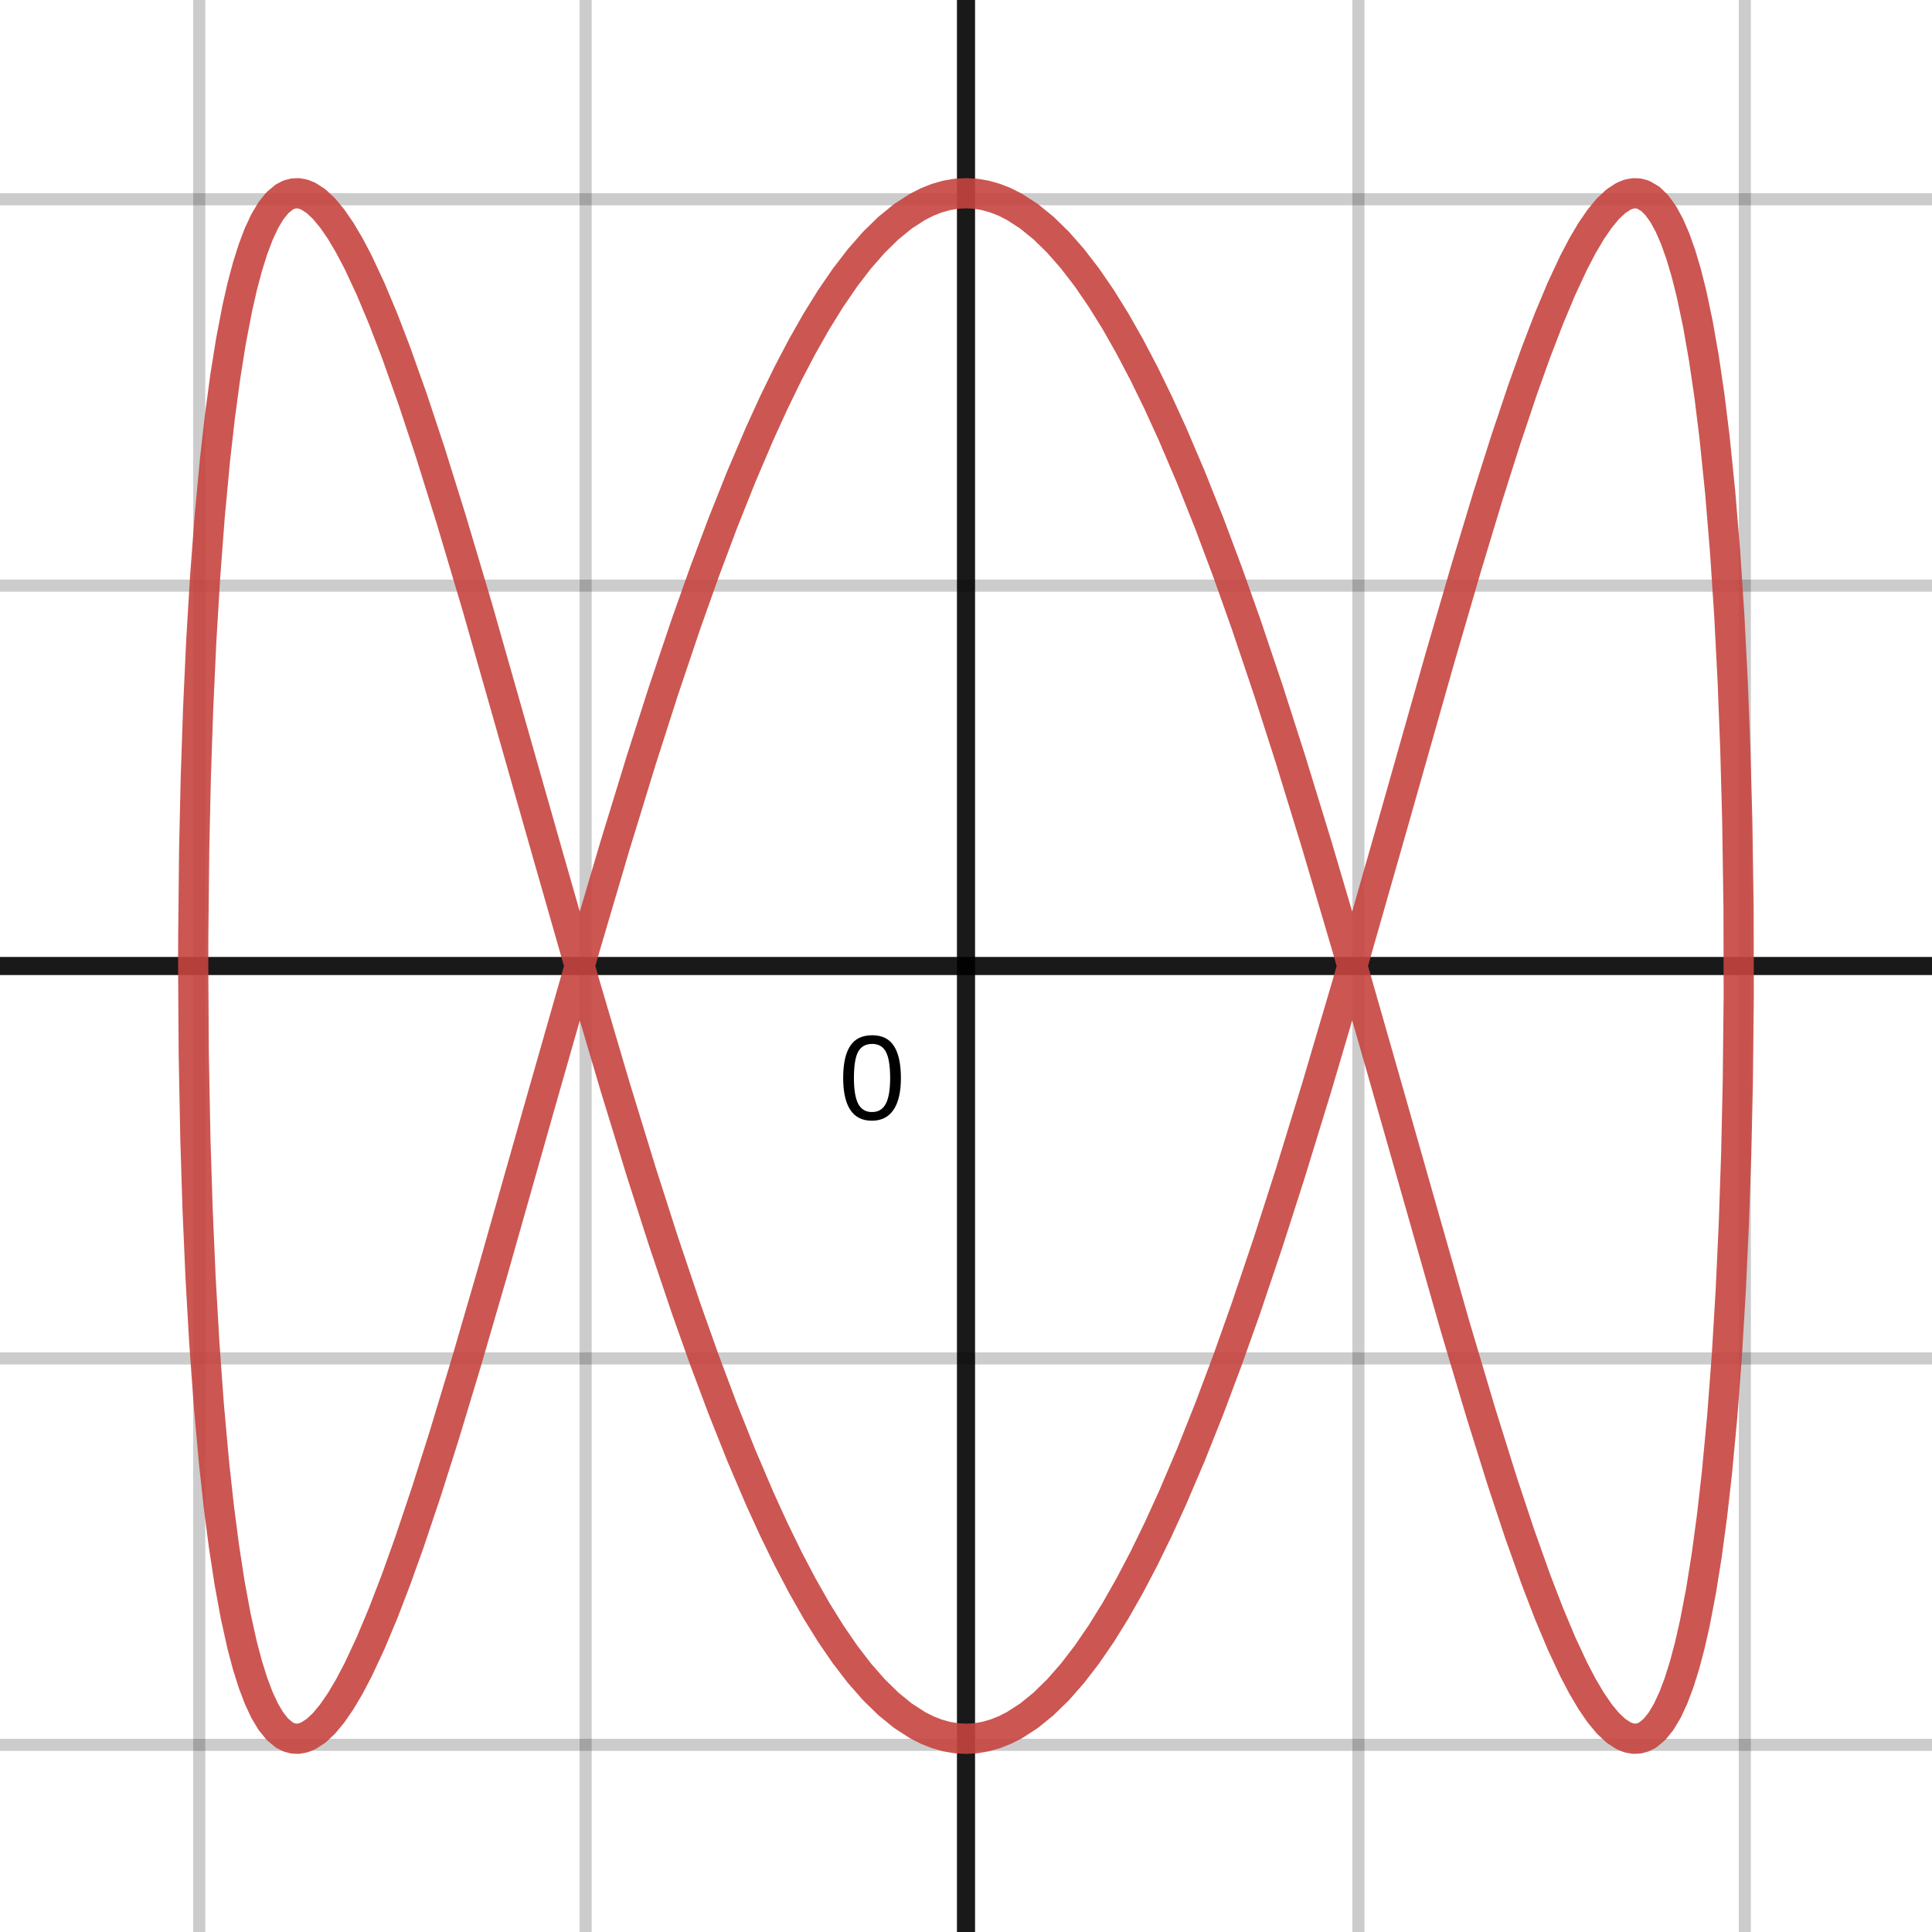
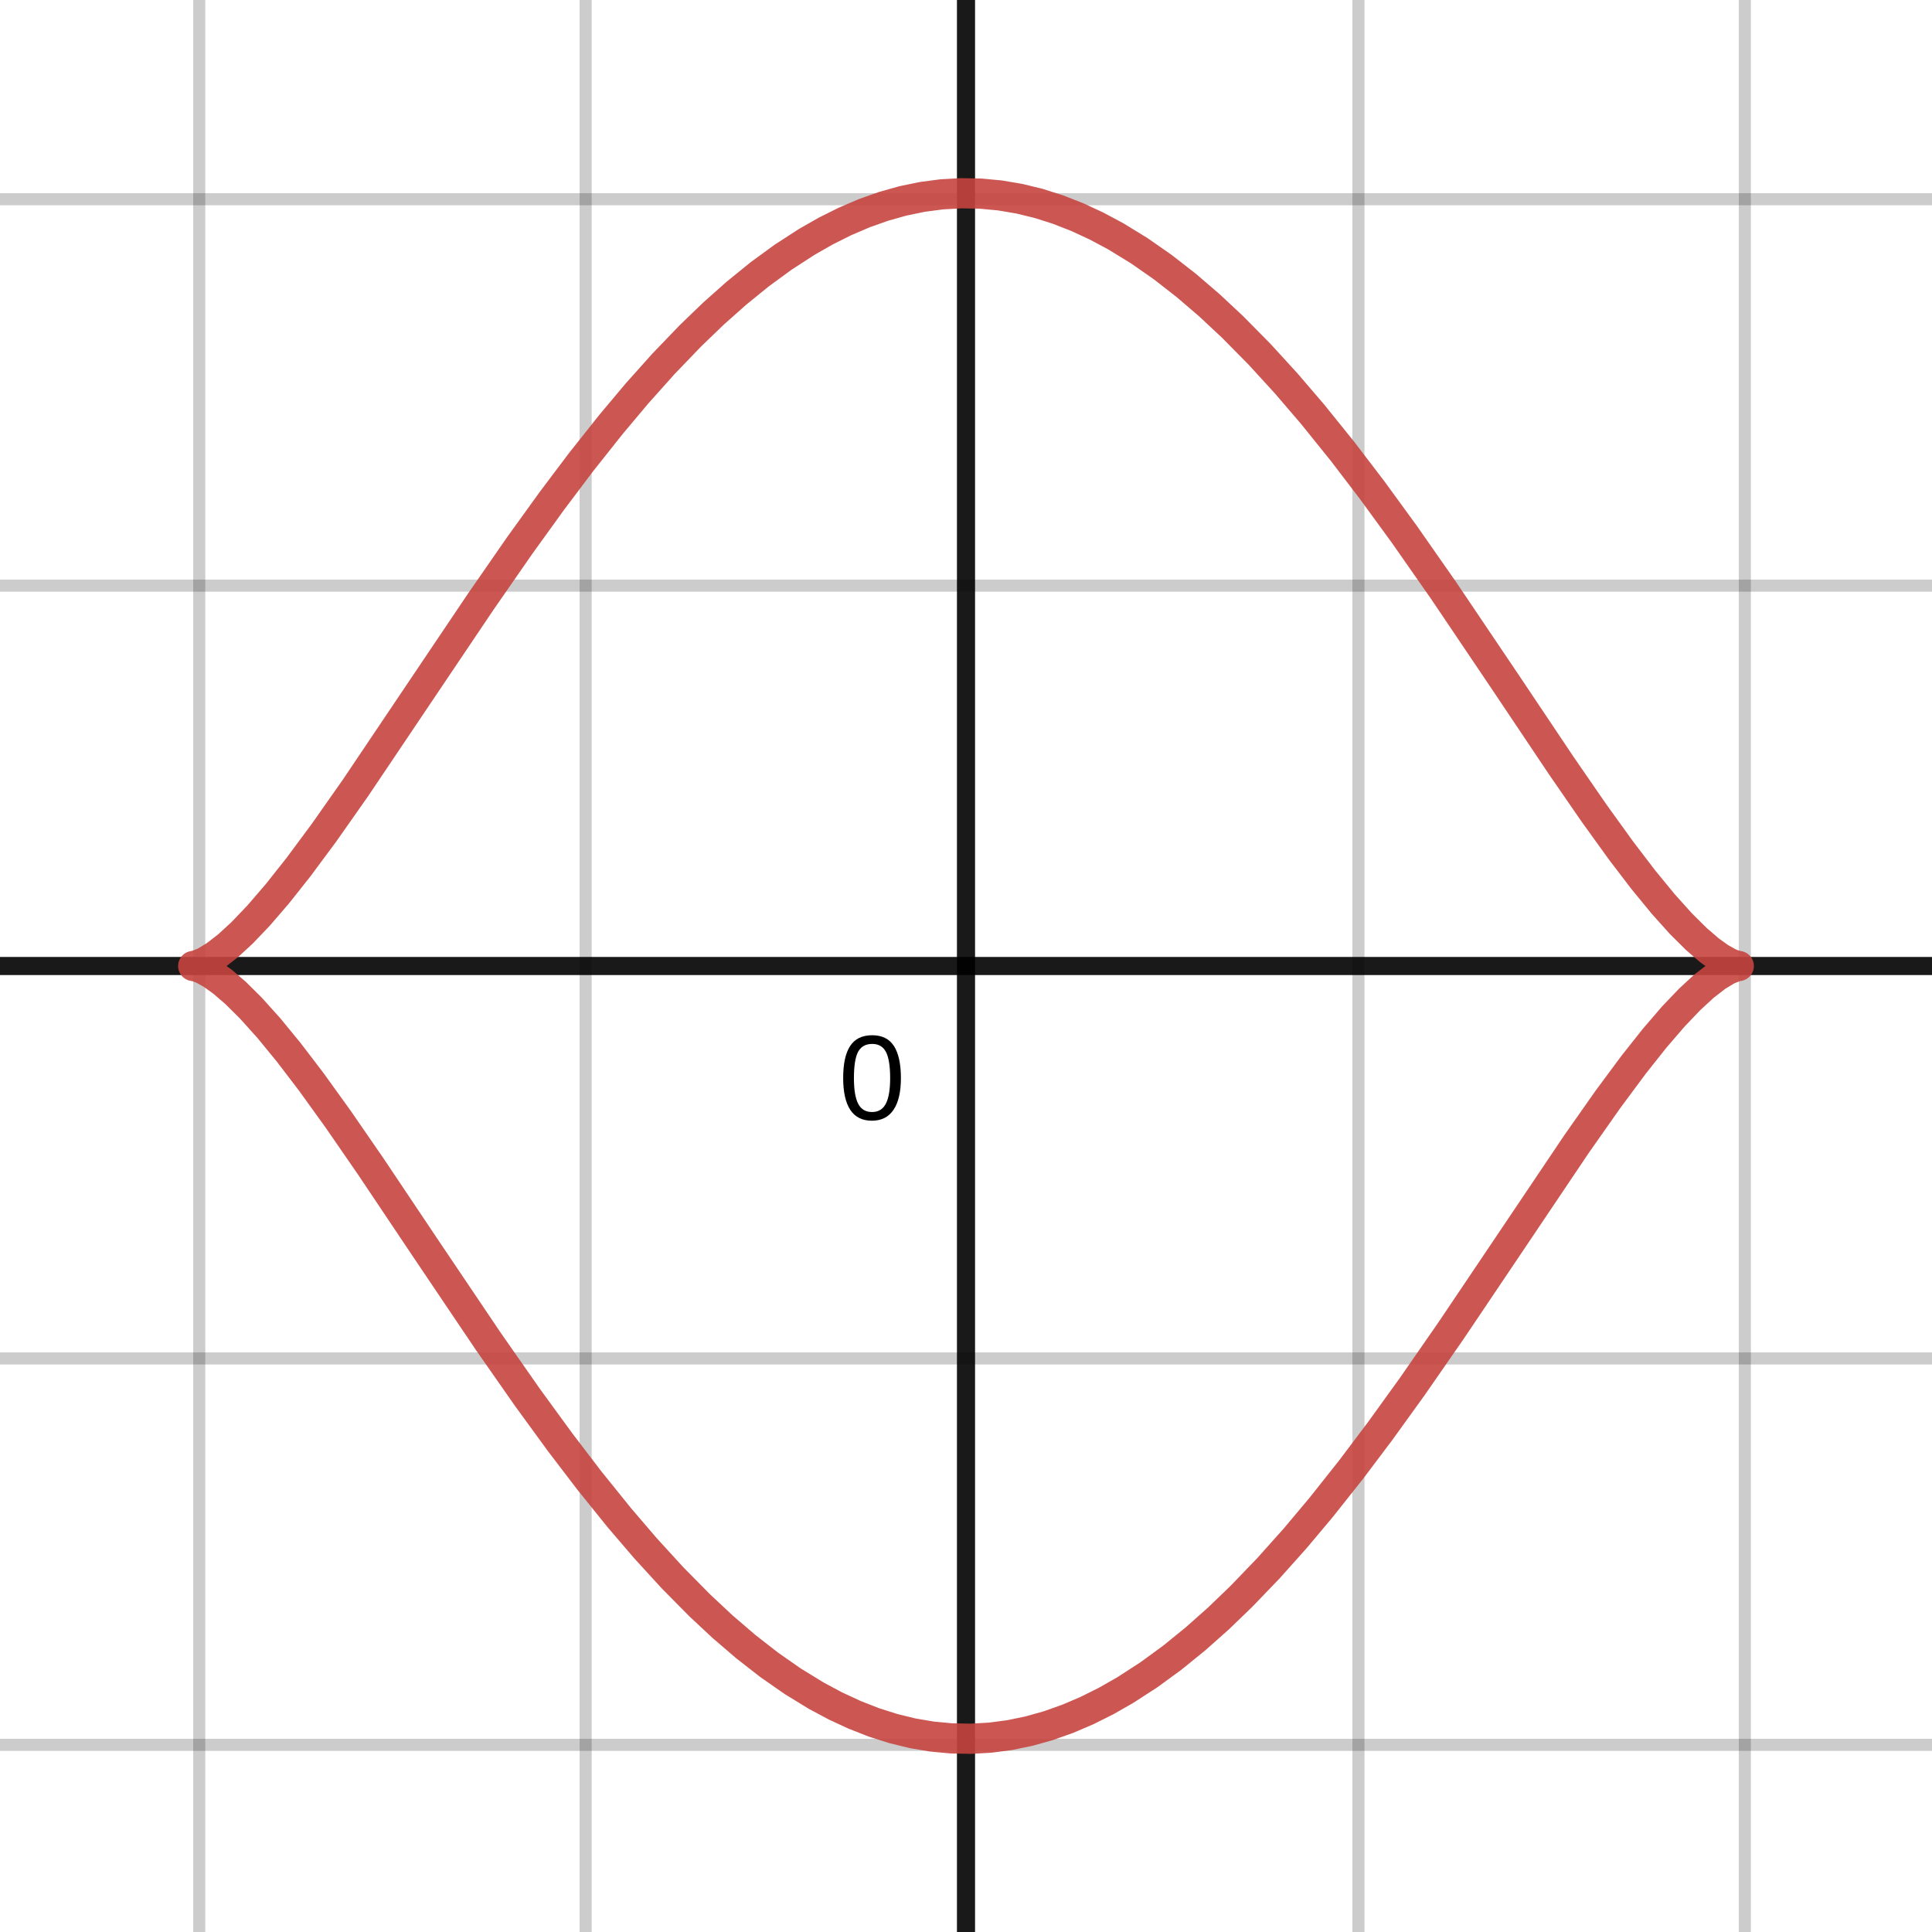
<svg xmlns="http://www.w3.org/2000/svg" version="1.1" width="320" height="320">
  <defs />
  <g transform="scale(2,2)">
-     <g id="background-fbd3c10a">
+     <g id="background-b875fd44">
      <rect fill="white" stroke="none" x="0" y="0" width="160" height="160" class="dcg-svg-background" />
    </g>
-     <g id="background-images-fbd3c10a" />
-     <g id="graphpaper-fbd3c10a">
-       <g id="grid-fbd3c10a">
+     <g id="background-images-b875fd44" />
+     <g id="graphpaper-b875fd44">
+       <g id="grid-b875fd44">
        <g>
          <path fill="none" stroke="rgb(0,0,0)" class="dcg-svg-minor-gridline" paint-order="fill stroke markers" d=" M 16.5 0 L 16.5 160" stroke-opacity="0.2" stroke-miterlimit="10" stroke-dasharray="" />
          <path fill="none" stroke="rgb(0,0,0)" class="dcg-svg-minor-gridline" paint-order="fill stroke markers" d=" M 48.5 0 L 48.5 160" stroke-opacity="0.2" stroke-miterlimit="10" stroke-dasharray="" />
          <path fill="none" stroke="rgb(0,0,0)" class="dcg-svg-minor-gridline" paint-order="fill stroke markers" d=" M 112.5 0 L 112.5 160" stroke-opacity="0.2" stroke-miterlimit="10" stroke-dasharray="" />
          <path fill="none" stroke="rgb(0,0,0)" class="dcg-svg-minor-gridline" paint-order="fill stroke markers" d=" M 144.5 0 L 144.5 160" stroke-opacity="0.2" stroke-miterlimit="10" stroke-dasharray="" />
          <path fill="none" stroke="rgb(0,0,0)" class="dcg-svg-minor-gridline" paint-order="fill stroke markers" d=" M 0 144.5 L 160 144.5" stroke-opacity="0.2" stroke-miterlimit="10" stroke-dasharray="" />
          <path fill="none" stroke="rgb(0,0,0)" class="dcg-svg-minor-gridline" paint-order="fill stroke markers" d=" M 0 112.5 L 160 112.5" stroke-opacity="0.2" stroke-miterlimit="10" stroke-dasharray="" />
          <path fill="none" stroke="rgb(0,0,0)" class="dcg-svg-minor-gridline" paint-order="fill stroke markers" d=" M 0 48.5 L 160 48.5" stroke-opacity="0.2" stroke-miterlimit="10" stroke-dasharray="" />
          <path fill="none" stroke="rgb(0,0,0)" class="dcg-svg-minor-gridline" paint-order="fill stroke markers" d=" M 0 16.5 L 160 16.5" stroke-opacity="0.2" stroke-miterlimit="10" stroke-dasharray="" />
        </g>
      </g>
-       <g id="axis-fbd3c10a">
-         <g id="yaxis-fbd3c10a">
+       <g id="axis-b875fd44">
+         <g id="yaxis-b875fd44">
          <g>
            <path fill="none" stroke="rgb(0,0,0)" class="dcg-svg-axis-line" paint-order="fill stroke markers" d=" M 80 0 L 80 160" stroke-opacity="0.9" stroke-miterlimit="10" stroke-width="1.5" stroke-dasharray="" />
          </g>
        </g>
-         <g id="xaxis-fbd3c10a">
+         <g id="xaxis-b875fd44">
          <g>
            <path fill="none" stroke="rgb(0,0,0)" class="dcg-svg-axis-line" paint-order="fill stroke markers" d=" M 0 80 L 160 80" stroke-opacity="0.9" stroke-miterlimit="10" stroke-width="1.5" stroke-dasharray="" />
          </g>
        </g>
        <g>
          <g class="dcg-svg-axis-value">
            <text fill="none" stroke="#ffffff" font-family="Arial" font-size="10px" font-style="normal" font-weight="normal" text-decoration="normal" x="72.219" y="92.72" text-anchor="middle" stroke-miterlimit="2" stroke-width="3" stroke-dasharray="">0</text>
            <text fill="#000000" stroke="none" font-family="Arial" font-size="10px" font-style="normal" font-weight="normal" text-decoration="normal" x="72.219" y="92.72" text-anchor="middle">0</text>
          </g>
        </g>
      </g>
    </g>
-     <g id="expressions-fbd3c10a">
-       <g id="sketch-fbd3c10a">
+     <g id="expressions-b875fd44">
+       <g id="sketch-b875fd44">
        <path fill="#c74440" stroke="none" paint-order="stroke fill markers" d="" fill-opacity="0.4" />
        <g>
-           <path fill="none" stroke="#c74440" class="dcg-svg-curve" paint-order="fill stroke markers" d=" M 16 80 L 16 80 L 16.045 87.223 L 16.182 94.353 L 16.365 100.159 L 16.61 105.786 L 16.919 111.184 L 17.289 116.305 L 17.722 121.104 L 18.112 124.683 L 18.541 128.007 L 19.009 131.059 L 19.516 133.82 L 20.061 136.276 L 20.494 137.909 L 20.949 139.356 L 21.425 140.614 L 21.921 141.678 L 22.438 142.545 L 22.976 143.212 L 23.533 143.677 L 23.916 143.874 L 24.308 143.98 L 24.709 143.995 L 25.118 143.919 L 25.536 143.753 L 26.18 143.333 L 26.842 142.711 L 27.523 141.888 L 28.223 140.868 L 28.941 139.653 L 29.678 138.247 L 30.687 136.084 L 31.728 133.602 L 32.799 130.815 L 33.9 127.74 L 35.317 123.517 L 36.779 118.908 L 38.588 112.924 L 40.774 105.417 L 44.695 91.597 L 48.465 78.392 L 50.945 69.988 L 53.115 62.918 L 54.952 57.19 L 56.814 51.663 L 58.321 47.421 L 59.841 43.364 L 61.374 39.516 L 62.918 35.897 L 64.084 33.346 L 65.255 30.944 L 66.432 28.7 L 67.613 26.619 L 68.799 24.709 L 69.988 22.976 L 71.181 21.425 L 72.378 20.061 L 73.577 18.889 L 74.778 17.912 L 75.981 17.134 L 76.784 16.726 L 77.588 16.409 L 78.392 16.182 L 79.196 16.045 L 80 16 L 80.804 16.045 L 81.608 16.182 L 82.412 16.409 L 83.216 16.726 L 84.019 17.134 L 85.222 17.912 L 86.423 18.889 L 87.622 20.061 L 88.819 21.425 L 90.012 22.976 L 91.201 24.709 L 92.387 26.619 L 93.568 28.7 L 94.745 30.944 L 95.916 33.346 L 97.082 35.897 L 98.626 39.516 L 100.159 43.364 L 101.679 47.421 L 103.186 51.663 L 105.048 57.19 L 106.885 62.918 L 109.055 69.988 L 111.535 78.392 L 114.632 89.217 L 120.484 109.77 L 122.625 116.965 L 124.394 122.625 L 125.82 126.928 L 127.201 130.815 L 128.272 133.602 L 129.313 136.084 L 130.322 138.247 L 131.059 139.653 L 131.777 140.868 L 132.477 141.888 L 133.158 142.711 L 133.82 143.333 L 134.464 143.753 L 134.882 143.919 L 135.291 143.995 L 135.692 143.98 L 136.084 143.874 L 136.467 143.677 L 137.024 143.212 L 137.562 142.545 L 138.079 141.678 L 138.575 140.614 L 139.051 139.356 L 139.506 137.909 L 139.939 136.276 L 140.351 134.464 L 140.868 131.777 L 141.345 128.796 L 141.784 125.538 L 142.184 122.021 L 142.629 117.292 L 143.012 112.232 L 143.333 106.885 L 143.591 101.3 L 143.787 95.526 L 143.919 89.614 L 143.995 82.412 L 143.98 75.179 L 143.874 68.008 L 143.716 62.145 L 143.495 56.44 L 143.212 50.945 L 142.866 45.707 L 142.459 40.774 L 141.989 36.189 L 141.57 32.799 L 141.111 29.678 L 140.614 26.842 L 140.079 24.308 L 139.653 22.615 L 139.205 21.105 L 138.736 19.784 L 138.247 18.655 L 137.737 17.722 L 137.206 16.988 L 136.655 16.456 L 136.084 16.126 L 135.692 16.02 L 135.291 16.005 L 134.882 16.081 L 134.464 16.247 L 133.82 16.667 L 133.158 17.289 L 132.477 18.112 L 131.777 19.132 L 131.059 20.347 L 130.322 21.753 L 129.313 23.916 L 128.272 26.398 L 127.201 29.185 L 126.1 32.26 L 124.683 36.483 L 123.221 41.092 L 121.412 47.076 L 119.226 54.583 L 115.305 68.403 L 111.535 81.608 L 109.055 90.012 L 106.885 97.082 L 105.048 102.81 L 103.186 108.337 L 101.679 112.579 L 100.159 116.636 L 98.626 120.484 L 97.082 124.103 L 95.916 126.654 L 94.745 129.056 L 93.568 131.3 L 92.387 133.381 L 91.201 135.291 L 90.012 137.024 L 88.819 138.575 L 87.622 139.939 L 86.423 141.111 L 85.222 142.088 L 84.019 142.866 L 83.216 143.274 L 82.412 143.591 L 81.608 143.818 L 80.804 143.955 L 80 144 L 79.196 143.955 L 78.392 143.818 L 77.588 143.591 L 76.784 143.274 L 75.981 142.866 L 74.778 142.088 L 73.577 141.111 L 72.378 139.939 L 71.181 138.575 L 69.988 137.024 L 68.799 135.291 L 67.613 133.381 L 66.432 131.3 L 65.255 129.056 L 64.084 126.654 L 62.918 124.103 L 61.374 120.484 L 59.841 116.636 L 58.321 112.579 L 56.814 108.337 L 54.952 102.81 L 53.115 97.082 L 50.945 90.012 L 48.465 81.608 L 45.368 70.783 L 39.516 50.23 L 37.375 43.035 L 35.606 37.375 L 34.18 33.072 L 32.799 29.185 L 31.728 26.398 L 30.687 23.916 L 29.678 21.753 L 28.941 20.347 L 28.223 19.132 L 27.523 18.112 L 26.842 17.289 L 26.18 16.667 L 25.536 16.247 L 25.118 16.081 L 24.709 16.005 L 24.308 16.02 L 23.916 16.126 L 23.533 16.323 L 22.976 16.788 L 22.438 17.455 L 21.921 18.322 L 21.425 19.386 L 20.949 20.644 L 20.494 22.091 L 20.061 23.724 L 19.649 25.536 L 19.132 28.223 L 18.655 31.204 L 18.216 34.462 L 17.816 37.979 L 17.371 42.708 L 16.988 47.768 L 16.667 53.115 L 16.409 58.7 L 16.213 64.474 L 16.081 70.386 L 16.005 77.588 L 16 80" stroke-linecap="round" stroke-linejoin="round" stroke-miterlimit="10" stroke-width="2.5" stroke-opacity="0.9" stroke-dasharray="" />
+           <path fill="none" stroke="#c74440" class="dcg-svg-curve" paint-order="fill stroke markers" d=" M 16 80 L 16 80 L 16.284 80.053 L 16.788 80.245 L 17.541 80.664 L 18.43 81.301 L 19.516 82.236 L 20.795 83.506 L 22.263 85.14 L 23.916 87.156 L 25.749 89.556 L 27.988 92.662 L 30.687 96.575 L 35.317 103.486 L 40.457 111.112 L 43.695 115.746 L 46.389 119.442 L 48.816 122.62 L 51.303 125.705 L 53.48 128.245 L 55.694 130.666 L 57.943 132.943 L 59.841 134.716 L 61.759 136.362 L 63.695 137.871 L 65.647 139.233 L 67.613 140.438 L 69.195 141.283 L 70.783 142.019 L 72.378 142.643 L 73.977 143.152 L 75.58 143.543 L 77.186 143.815 L 78.794 143.966 L 80.402 143.996 L 82.01 143.905 L 83.617 143.694 L 85.222 143.362 L 86.823 142.912 L 88.42 142.346 L 90.012 141.665 L 91.597 140.874 L 93.175 139.975 L 95.136 138.706 L 97.082 137.285 L 99.011 135.719 L 100.921 134.021 L 102.81 132.201 L 105.048 129.874 L 107.25 127.411 L 109.413 124.835 L 111.884 121.72 L 114.293 118.522 L 116.965 114.817 L 120.172 110.192 L 124.394 103.919 L 130.57 94.735 L 133.158 91.052 L 135.291 88.175 L 137.024 85.989 L 138.575 84.186 L 139.939 82.757 L 141.111 81.677 L 142.184 80.847 L 143.081 80.308 L 143.753 80.043 L 144 80 L 143.716 79.947 L 143.212 79.755 L 142.459 79.336 L 141.57 78.699 L 140.484 77.764 L 139.205 76.494 L 137.737 74.86 L 136.084 72.844 L 134.251 70.444 L 132.012 67.338 L 129.313 63.425 L 124.683 56.514 L 119.543 48.888 L 116.305 44.254 L 113.611 40.558 L 111.184 37.38 L 108.697 34.295 L 106.52 31.755 L 104.306 29.334 L 102.057 27.057 L 100.159 25.284 L 98.241 23.638 L 96.305 22.129 L 94.353 20.767 L 92.387 19.562 L 90.805 18.717 L 89.217 17.981 L 87.622 17.357 L 86.023 16.848 L 84.42 16.457 L 82.814 16.185 L 81.206 16.034 L 79.598 16.004 L 77.99 16.095 L 76.383 16.306 L 74.778 16.638 L 73.177 17.088 L 71.58 17.654 L 69.988 18.335 L 68.403 19.126 L 66.825 20.025 L 64.864 21.294 L 62.918 22.715 L 60.989 24.281 L 59.079 25.979 L 57.19 27.799 L 54.952 30.126 L 52.75 32.589 L 50.587 35.165 L 48.116 38.28 L 45.707 41.478 L 43.035 45.183 L 39.828 49.808 L 35.606 56.081 L 29.43 65.265 L 26.842 68.948 L 24.709 71.825 L 22.976 74.011 L 21.425 75.814 L 20.061 77.243 L 18.889 78.323 L 17.816 79.153 L 16.919 79.692 L 16.247 79.957 L 16 80" stroke-linecap="round" stroke-linejoin="round" stroke-miterlimit="10" stroke-width="2.5" stroke-opacity="0.9" stroke-dasharray="" />
        </g>
      </g>
    </g>
-     <g id="labels-fbd3c10a" />
+     <g id="labels-b875fd44" />
  </g>
</svg>
